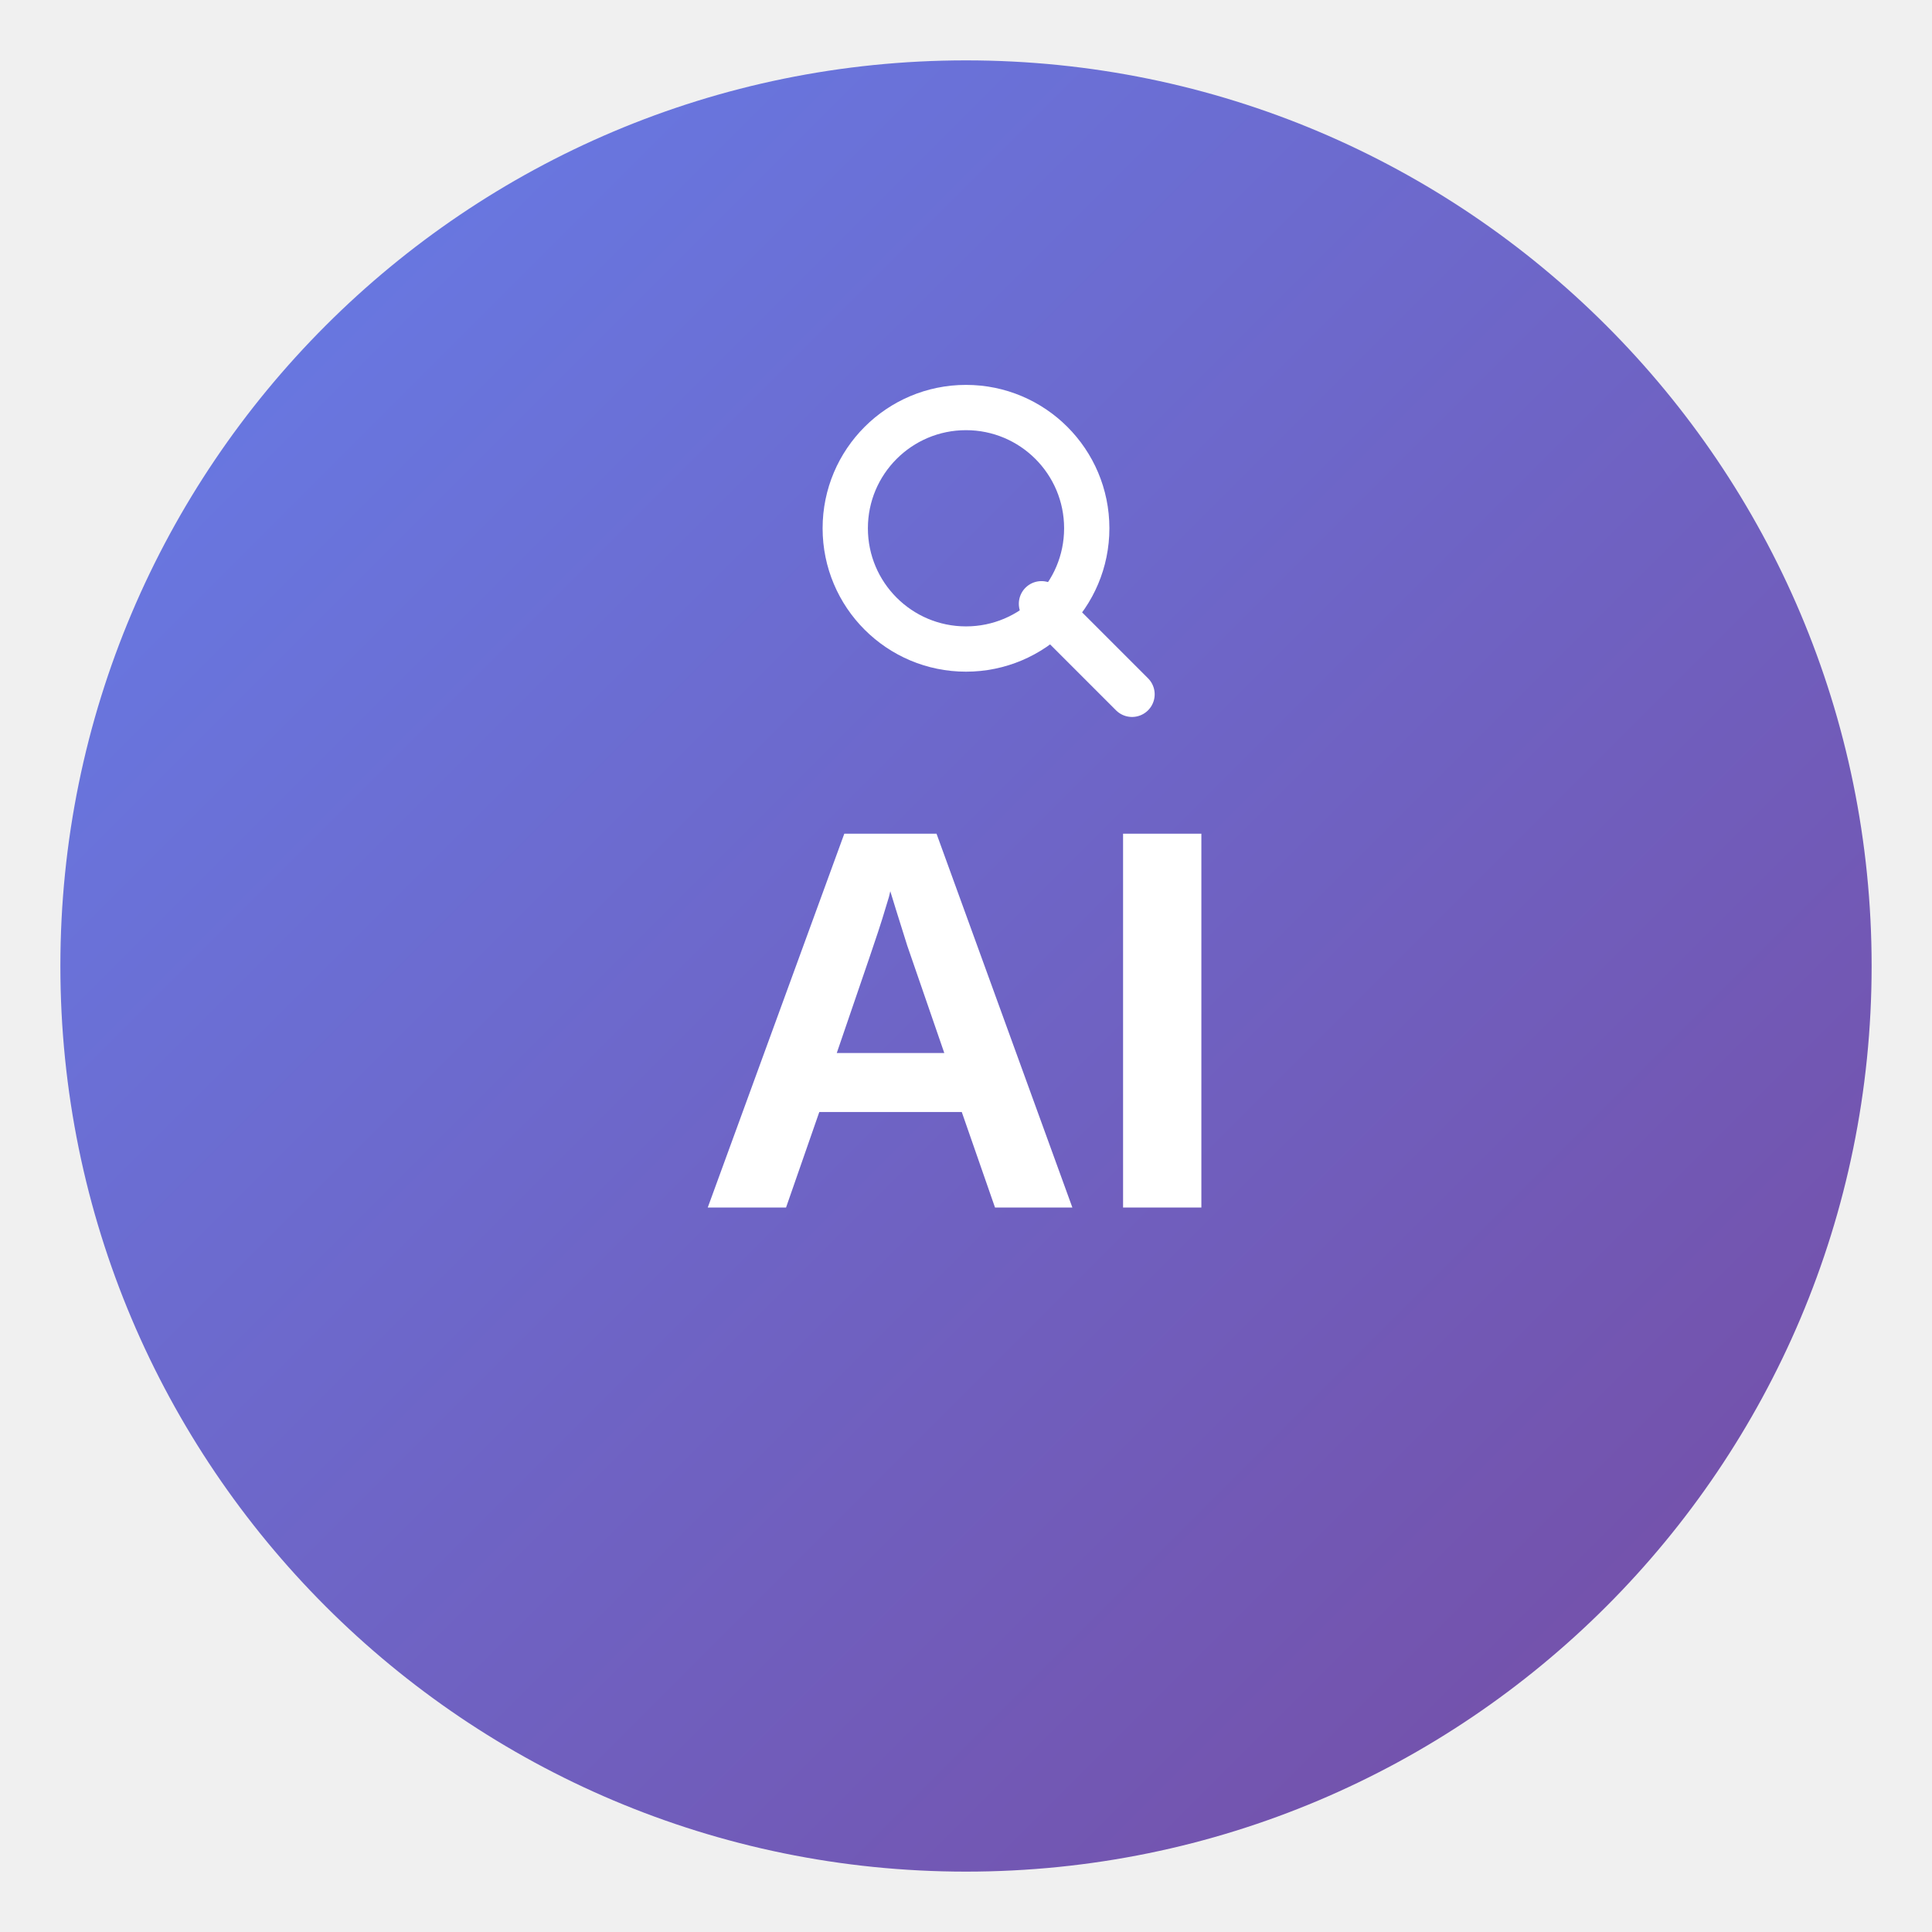
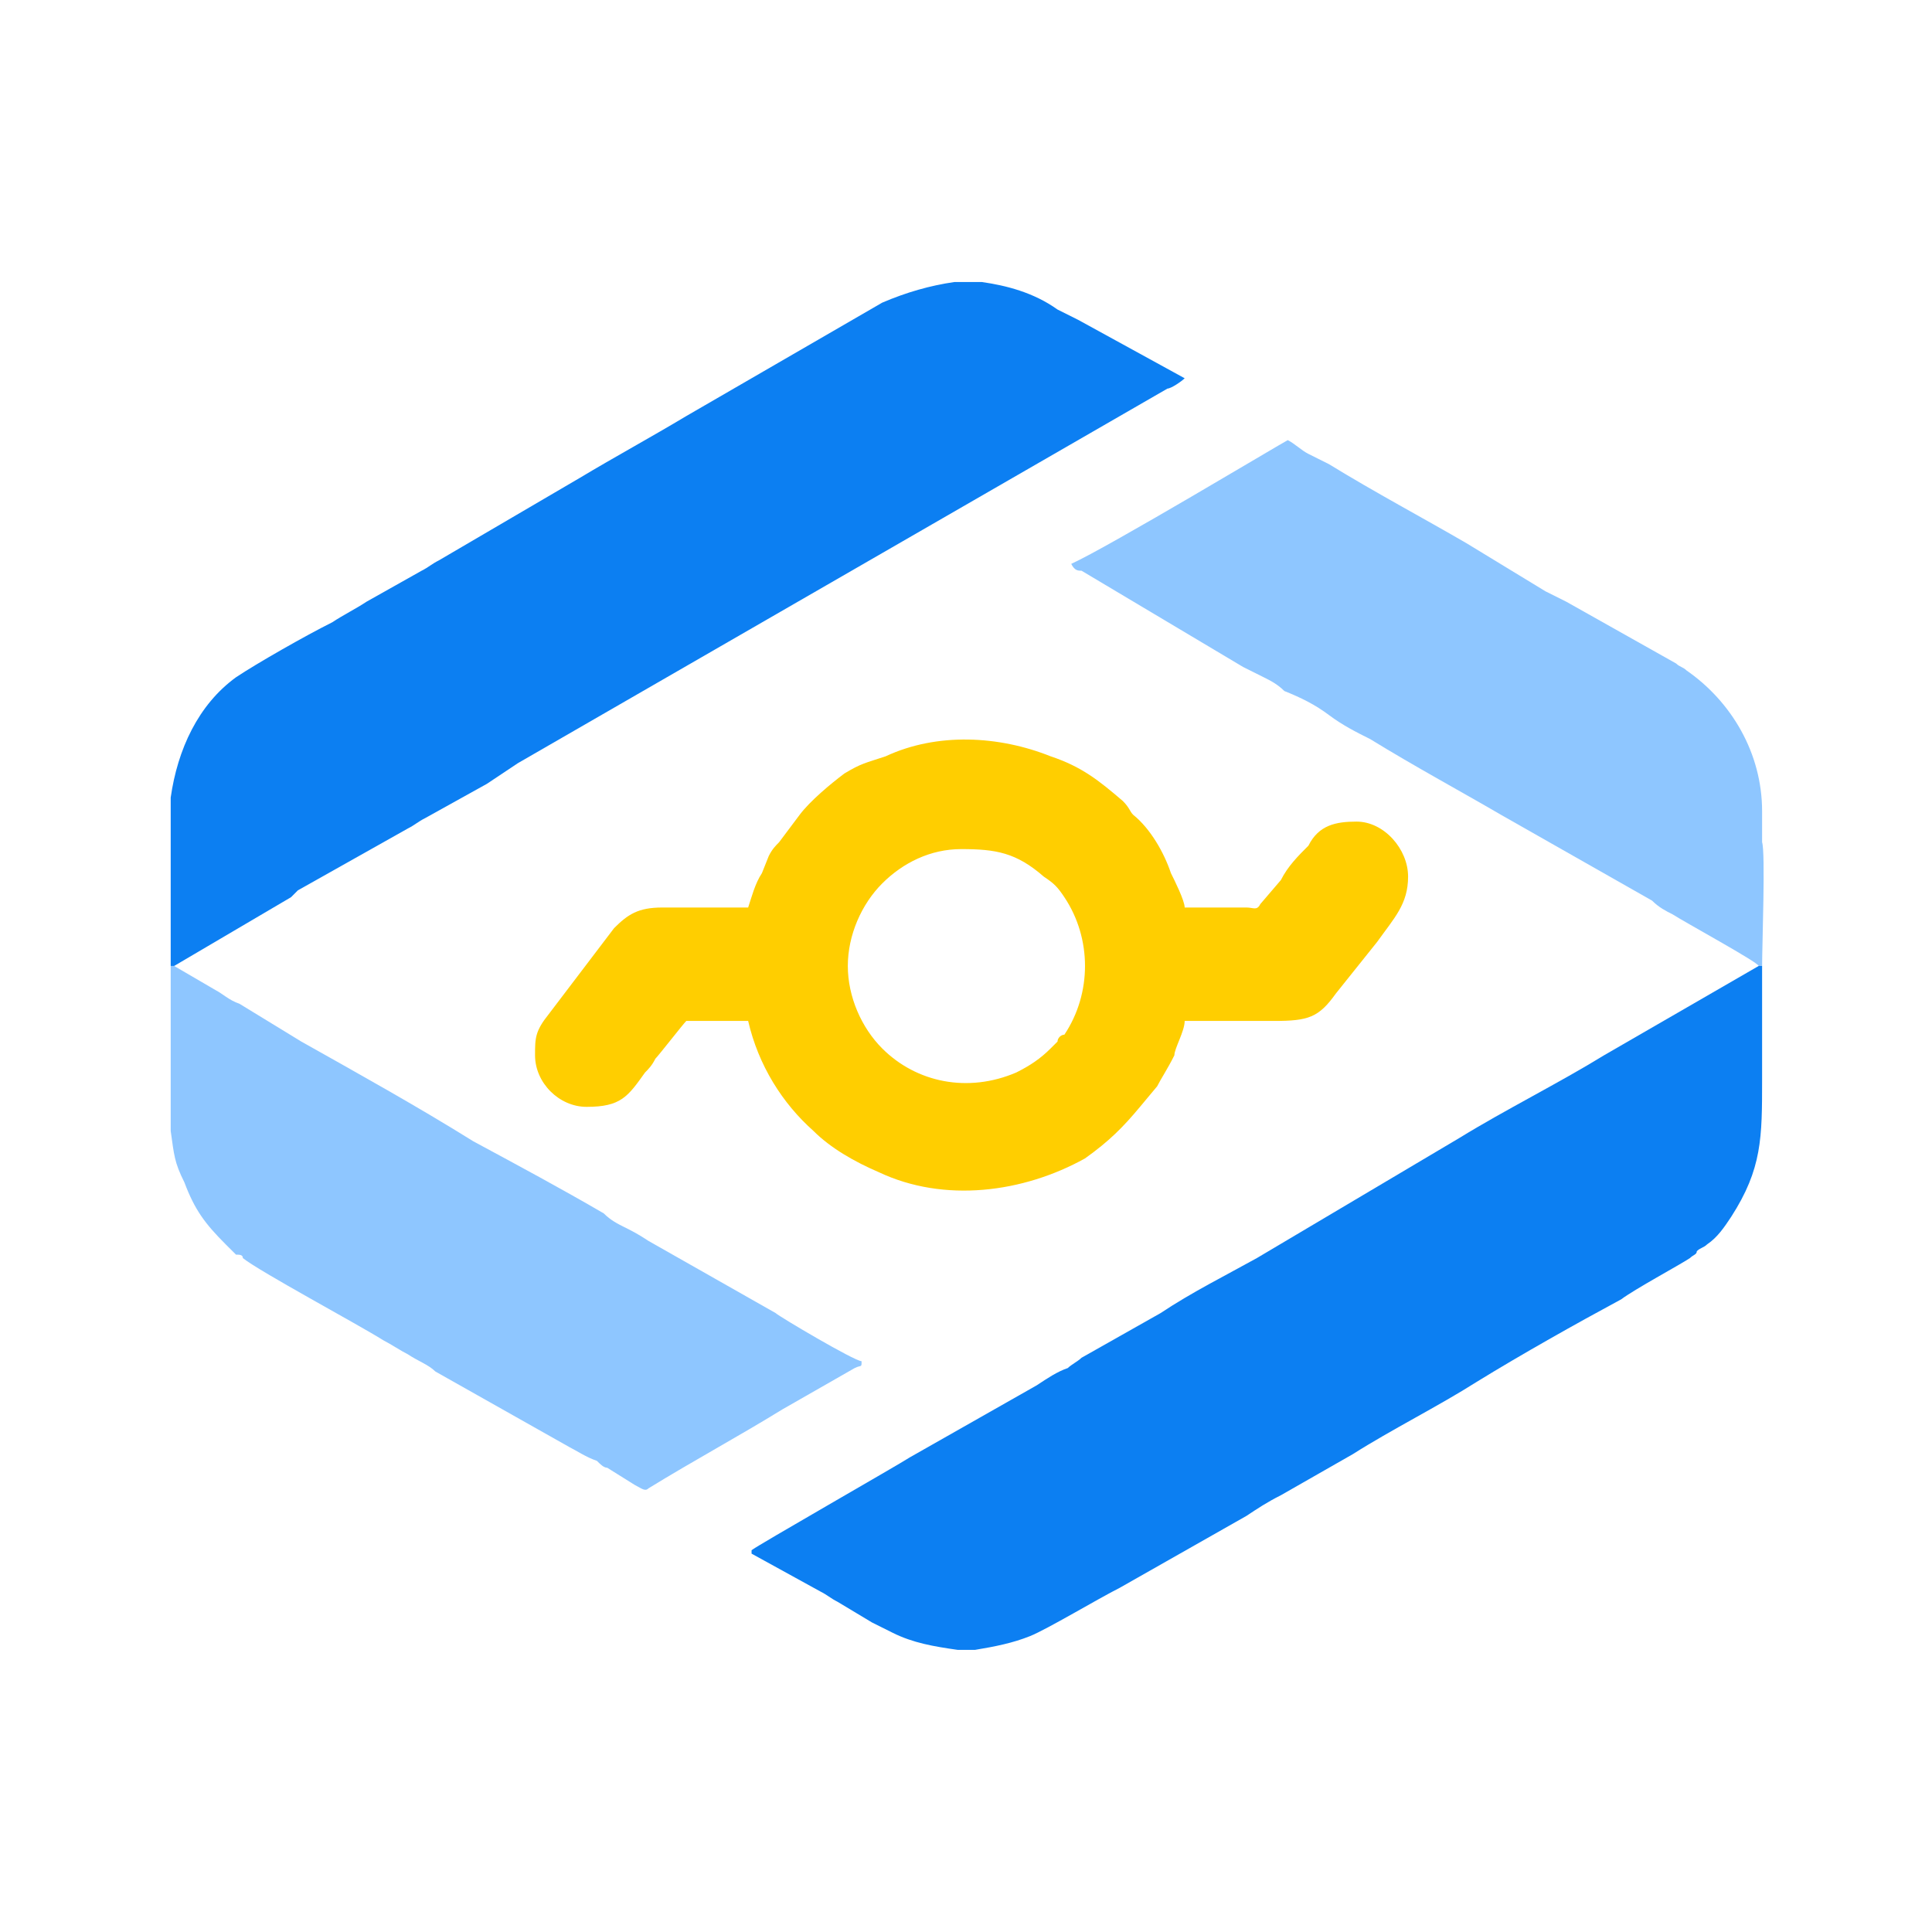
- <svg xmlns="http://www.w3.org/2000/svg" width="128" height="128" viewBox="0 0 128 128">
+ <svg xmlns="http://www.w3.org/2000/svg" width="500" zoomAndPan="magnify" viewBox="0 0 375 375" height="500" preserveAspectRatio="xMidYMid meet" version="1.0">
  <defs>
-     <linearGradient id="grad1" x1="0%" y1="0%" x2="100%" y2="100%">
-       <stop offset="0%" style="stop-color:#667eea;stop-opacity:1" />
-       <stop offset="100%" style="stop-color:#764ba2;stop-opacity:1" />
-     </linearGradient>
+     <clipPath id="3aaf79b5e0">
+       <path d="M 145 187 L 343 187 L 343 320.242 L 145 320.242 Z M 145 187 " clip-rule="nonzero" />
+     </clipPath>
+     <clipPath id="b07a83e3c6">
+       <path d="M 33 54.742 L 230 54.742 L 230 188 L 33 188 Z M 33 54.742 " clip-rule="nonzero" />
+     </clipPath>
  </defs>
-   <circle cx="64" cy="64" r="60" fill="url(#grad1)" />
-   <text x="64" y="80" font-family="Arial, sans-serif" font-size="36" font-weight="bold" text-anchor="middle" fill="white">AI</text>
-   <circle cx="64" cy="35" r="8" fill="none" stroke="white" stroke-width="3" />
-   <line x1="69" y1="40" x2="75" y2="46" stroke="white" stroke-width="3" stroke-linecap="round" />
+   <rect x="-37.5" width="450" fill="#ffffff" y="-37.5" height="450" fill-opacity="1" />
+   <rect x="-37.5" width="450" fill="#ffffff" y="-37.5" height="450" fill-opacity="1" />
+   <path fill="#8ec6ff" d="M 33.801 187.492 L 33.133 187.492 L 33.133 217.512 C 33.133 218.844 33.133 219.512 33.133 219.512 C 33.801 224.18 33.801 225.516 35.801 229.52 C 37.801 234.855 39.805 237.523 43.805 241.527 C 44.473 242.191 45.141 242.859 45.809 243.527 C 46.477 243.527 47.141 243.527 47.141 244.195 C 50.477 246.863 69.16 256.867 74.496 260.203 C 75.832 260.871 77.832 262.207 79.164 262.871 C 81.168 264.207 83.168 264.875 84.504 266.207 L 110.523 280.883 C 111.855 281.551 113.859 282.887 115.859 283.551 C 116.527 284.219 117.195 284.887 117.859 284.887 L 123.199 288.223 C 124.531 288.891 125.199 289.555 125.867 288.891 C 134.539 283.551 143.215 278.883 151.887 273.547 L 165.895 265.539 C 167.23 264.875 167.23 265.539 167.23 264.207 C 165.895 264.207 151.219 255.535 150.551 254.867 L 125.867 240.859 C 123.867 239.523 122.531 238.855 121.195 238.191 C 119.863 237.523 118.527 236.855 117.195 235.523 C 109.188 230.852 100.516 226.184 91.844 221.512 C 81.168 214.844 69.16 208.172 58.484 202.168 L 46.477 194.828 C 44.473 194.164 43.141 192.828 41.805 192.16 Z M 33.801 187.492 " fill-opacity="1" fill-rule="evenodd" />
+   <path fill="#8ec6ff" d="M 341.355 187.492 L 342.023 187.492 C 342.023 183.492 342.691 165.48 342.023 163.477 C 342.023 161.477 342.023 159.477 342.023 157.473 C 342.023 146.133 336.02 136.129 327.344 130.125 C 326.68 129.457 326.012 129.457 325.344 128.789 L 303.996 116.781 C 302.66 116.113 301.324 115.449 299.992 114.781 L 284.648 105.441 C 276.641 100.773 266.633 95.434 257.961 90.098 C 256.625 89.43 255.293 88.766 253.957 88.098 C 252.625 87.43 251.289 86.098 249.953 85.43 C 248.621 86.098 215.262 106.109 207.926 109.445 C 208.59 110.777 209.258 110.777 209.926 110.777 L 241.281 129.457 C 242.617 130.125 243.949 130.789 245.285 131.457 C 246.621 132.125 247.953 132.793 249.289 134.125 C 252.625 135.461 255.293 136.793 257.961 138.797 C 260.629 140.797 263.297 142.133 265.965 143.465 C 274.641 148.801 283.312 153.473 291.32 158.141 C 300.66 163.477 311.332 169.48 320.672 174.816 C 322.008 176.152 323.344 176.82 324.676 177.488 C 326.68 178.82 341.355 186.824 341.355 187.492 Z M 341.355 187.492 " fill-opacity="1" fill-rule="evenodd" />
+   <g clip-path="url(#3aaf79b5e0)">
+     <path fill="#0c7ff2" d="M 342.023 187.492 L 341.359 187.492 L 311.336 204.836 C 302.664 210.172 291.988 215.508 283.316 220.848 L 243.953 244.195 C 237.949 247.531 231.277 250.863 225.273 254.867 L 209.926 263.539 C 209.262 264.207 207.926 264.875 207.258 265.539 C 205.258 266.207 203.254 267.543 201.254 268.875 L 176.57 282.887 C 174.566 284.219 146.547 300.23 145.879 300.898 C 145.879 300.898 145.879 300.898 145.879 301.562 L 159.223 308.902 C 160.559 309.566 161.227 310.234 162.559 310.902 L 169.23 314.906 C 170.566 315.57 171.898 316.238 173.234 316.906 C 177.238 318.906 181.238 319.574 185.91 320.242 L 189.246 320.242 C 193.25 319.574 196.582 318.906 199.918 317.574 C 203.254 316.238 213.262 310.234 217.266 308.234 L 241.949 294.227 C 243.953 292.891 245.953 291.559 248.621 290.223 L 262.633 282.219 C 269.973 277.547 279.312 272.879 286.648 268.207 C 295.324 262.871 306 256.867 314.672 252.199 C 317.34 250.199 326.012 245.527 328.016 244.195 C 328.68 243.527 329.348 243.527 329.348 242.859 C 330.016 242.191 330.684 242.191 331.352 241.527 C 333.352 240.191 334.688 238.191 336.02 236.188 C 342.023 226.852 342.023 220.848 342.023 209.504 C 342.023 202.168 342.023 194.828 342.023 187.492 Z M 342.023 187.492 " fill-opacity="1" fill-rule="evenodd" />
+   </g>
+   <g clip-path="url(#b07a83e3c6)">
+     <path fill="#0c7ff2" d="M 33.133 187.492 L 33.801 187.492 L 56.484 174.148 C 57.148 173.484 57.148 173.484 57.816 172.816 L 79.164 160.809 C 80.5 160.141 81.168 159.473 82.5 158.809 L 94.512 152.137 C 96.512 150.801 98.512 149.469 100.516 148.133 L 226.609 75.422 C 227.273 75.422 229.277 74.086 229.945 73.422 L 209.262 62.078 C 207.926 61.414 206.594 60.746 205.258 60.078 C 200.59 56.742 195.25 55.41 190.582 54.742 L 185.242 54.742 C 180.574 55.41 175.902 56.742 171.234 58.746 L 133.207 80.758 C 126.535 84.762 119.195 88.762 112.523 92.766 L 85.172 108.777 C 83.836 109.441 83.168 110.109 81.836 110.777 L 71.16 116.781 C 69.16 118.113 66.488 119.449 64.488 120.785 C 59.152 123.453 49.812 128.789 45.809 131.457 C 38.469 136.793 34.465 145.465 33.133 154.805 C 33.133 154.805 33.133 154.805 33.133 155.473 Z M 33.133 187.492 " fill-opacity="1" fill-rule="evenodd" />
+   </g>
+   <path fill="#ffce00" d="M 164.562 187.492 C 164.562 181.488 167.234 175.484 171.234 171.48 C 175.238 167.477 180.574 164.809 186.582 164.809 C 193.254 164.809 197.254 165.477 202.594 170.148 C 204.594 171.48 205.262 172.148 206.594 174.148 C 211.934 182.152 211.934 192.828 206.594 200.832 C 205.93 200.832 205.262 201.5 205.262 202.168 L 203.926 203.5 C 201.926 205.5 199.922 206.836 197.254 208.172 C 187.914 212.172 177.906 210.172 171.234 203.5 C 167.234 199.5 164.562 193.496 164.562 187.492 Z M 145.215 176.148 C 139.879 176.148 133.875 176.148 128.539 176.148 C 123.867 176.148 121.867 177.484 119.195 180.152 L 106.52 196.832 C 103.852 200.164 103.852 201.5 103.852 204.836 C 103.852 210.172 108.523 214.84 113.859 214.84 C 120.531 214.84 121.867 212.84 125.203 208.172 C 125.867 207.504 126.535 206.836 127.203 205.5 C 127.871 204.836 132.539 198.832 133.207 198.164 L 145.215 198.164 C 147.219 206.836 151.887 214.176 157.891 219.512 C 161.227 222.848 165.898 225.516 170.566 227.516 C 183.246 233.52 198.59 231.52 210.598 224.848 C 215.27 221.512 217.938 218.844 221.273 214.84 L 224.609 210.84 C 225.273 209.504 226.609 207.504 227.945 204.836 C 227.945 203.5 229.945 200.164 229.945 198.164 C 235.949 198.164 241.953 198.164 247.293 198.164 C 253.965 198.164 255.965 197.496 259.301 192.828 C 261.969 189.492 264.637 186.156 267.305 182.82 C 270.641 178.152 273.309 175.484 273.309 170.148 C 273.309 164.809 268.641 159.473 263.305 159.473 C 259.301 159.473 255.965 160.141 253.965 164.145 C 251.961 166.145 249.961 168.145 248.625 170.812 L 244.625 175.484 C 243.957 176.816 243.289 176.148 241.953 176.148 C 237.953 176.148 233.949 176.148 229.945 176.148 C 229.945 174.816 227.945 170.812 227.277 169.48 C 225.941 165.477 223.273 160.809 219.938 158.141 C 219.27 157.473 219.27 156.805 217.938 155.473 C 213.266 151.469 209.93 148.801 203.926 146.801 C 193.918 142.797 181.91 142.129 171.902 146.801 C 167.898 148.133 167.234 148.133 163.898 150.133 C 161.227 152.137 157.227 155.473 155.223 158.141 L 151.223 163.477 C 150.555 164.145 149.887 164.809 149.219 166.145 L 147.887 169.48 C 146.551 171.48 145.883 174.148 145.215 176.148 Z M 145.215 176.148 " fill-opacity="1" fill-rule="evenodd" />
</svg>
